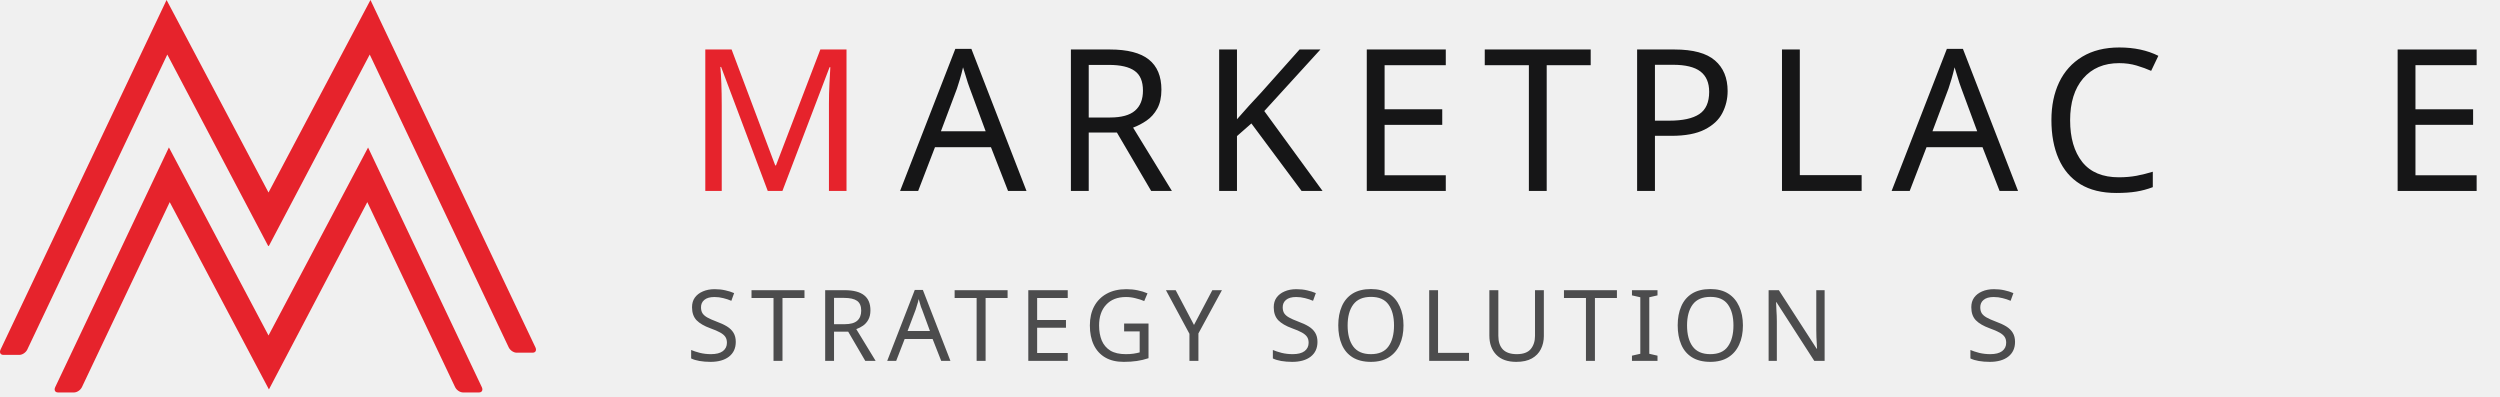
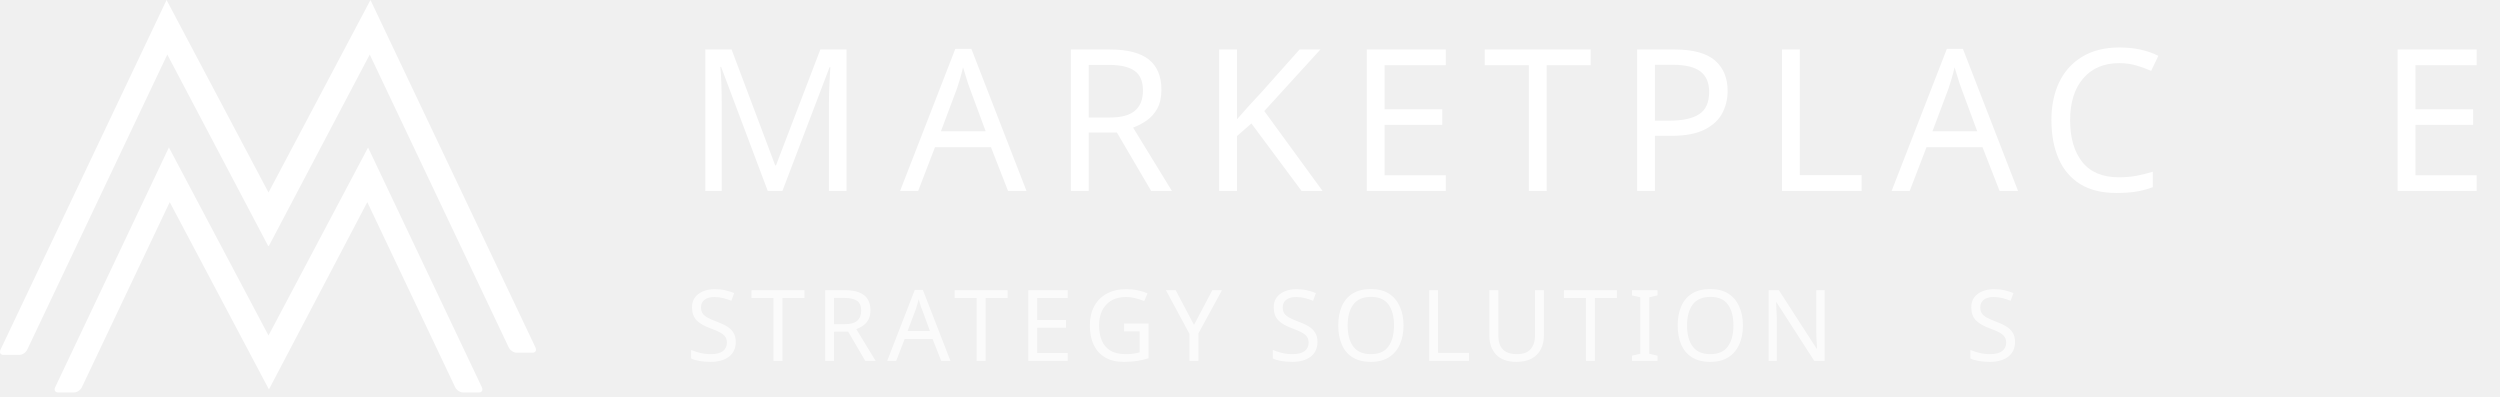
<svg xmlns="http://www.w3.org/2000/svg" width="309px" height="49px" viewBox="0 0 309 49" version="1.1">
  <defs />
  <g id="Casy-Study---Marketplace-Strategy-Solutions" stroke="none" stroke-width="1" fill="none" fill-rule="evenodd">
    <g id="Desktop-Copy-10" transform="translate(-122, -3095)">
      <g id="Logo-Primary-Alt-WO-Small-Text-Copy-2" transform="translate(122, 3095)">
        <text id="Marketplace" font-family="HiraMaruPro-W4, Hiragino Maru Gothic Pro" font-size="24.48" font-weight="normal" letter-spacing="3.096">
-           <tspan x="84.8" y="23.6" fill="#E6232C">M</tspan>
-           <tspan x="111.25" y="23.6" fill="#161617">ARKETPLAC</tspan>
-           <tspan x="293.974" y="23.6" fill="#161617">E</tspan>
+           <tspan x="84.8" y="23.6" fill="#ffffff">M</tspan>
+           <tspan x="111.25" y="23.6" fill="#ffffff">ARKETPLAC</tspan>
+           <tspan x="293.974" y="23.6" fill="#ffffff">E</tspan>
        </text>
-         <text id="Strategy-Solutions" font-family="HiraMaruPro-W4, Hiragino Maru Gothic Pro" font-size="12.24" font-weight="normal" letter-spacing="1.24" fill="#161617" fill-opacity="0.75">
+         <text id="Strategy-Solutions" font-family="HiraMaruPro-W4, Hiragino Maru Gothic Pro" font-size="12.24" font-weight="normal" letter-spacing="1.24" fill="#ffffff" fill-opacity="0.75">
          <tspan x="84.8" y="44.6">STRATEGY SOLUTION</tspan>
          <tspan x="242.919" y="44.6">S</tspan>
        </text>
-         <g id="Page-1" fill="#E6232C">
+         <g id="Page-1" fill="#ffffff">
          <path d="M33.188,41.467 L45.494,18.233 L59.552,47.848 C59.725,48.212 59.569,48.507 59.205,48.507 L57.224,48.507 C56.859,48.507 56.423,48.212 56.251,47.848 L45.399,24.983 L33.239,48.132 L20.978,24.983 L10.126,47.848 C9.954,48.212 9.518,48.507 9.153,48.507 L7.172,48.507 C6.808,48.507 6.652,48.212 6.825,47.848 L20.877,18.221 L33.188,41.467 Z" id="Fill-1" />
          <path d="M20.587,0 L33.188,23.794 L45.79,0 L66.178,42.934 C66.351,43.298 66.195,43.593 65.831,43.593 L63.849,43.593 C63.485,43.593 63.049,43.298 62.876,42.934 L45.699,6.742 L33.22,30.423 L33.188,30.363 L33.157,30.423 L20.678,6.742 L3.372,43.205 C3.2,43.569 2.764,43.864 2.399,43.864 L0.418,43.864 C0.054,43.864 -0.102,43.569 0.07,43.205 L20.587,0 Z" id="Fill-2" />
        </g>
      </g>
    </g>
  </g>
</svg>
